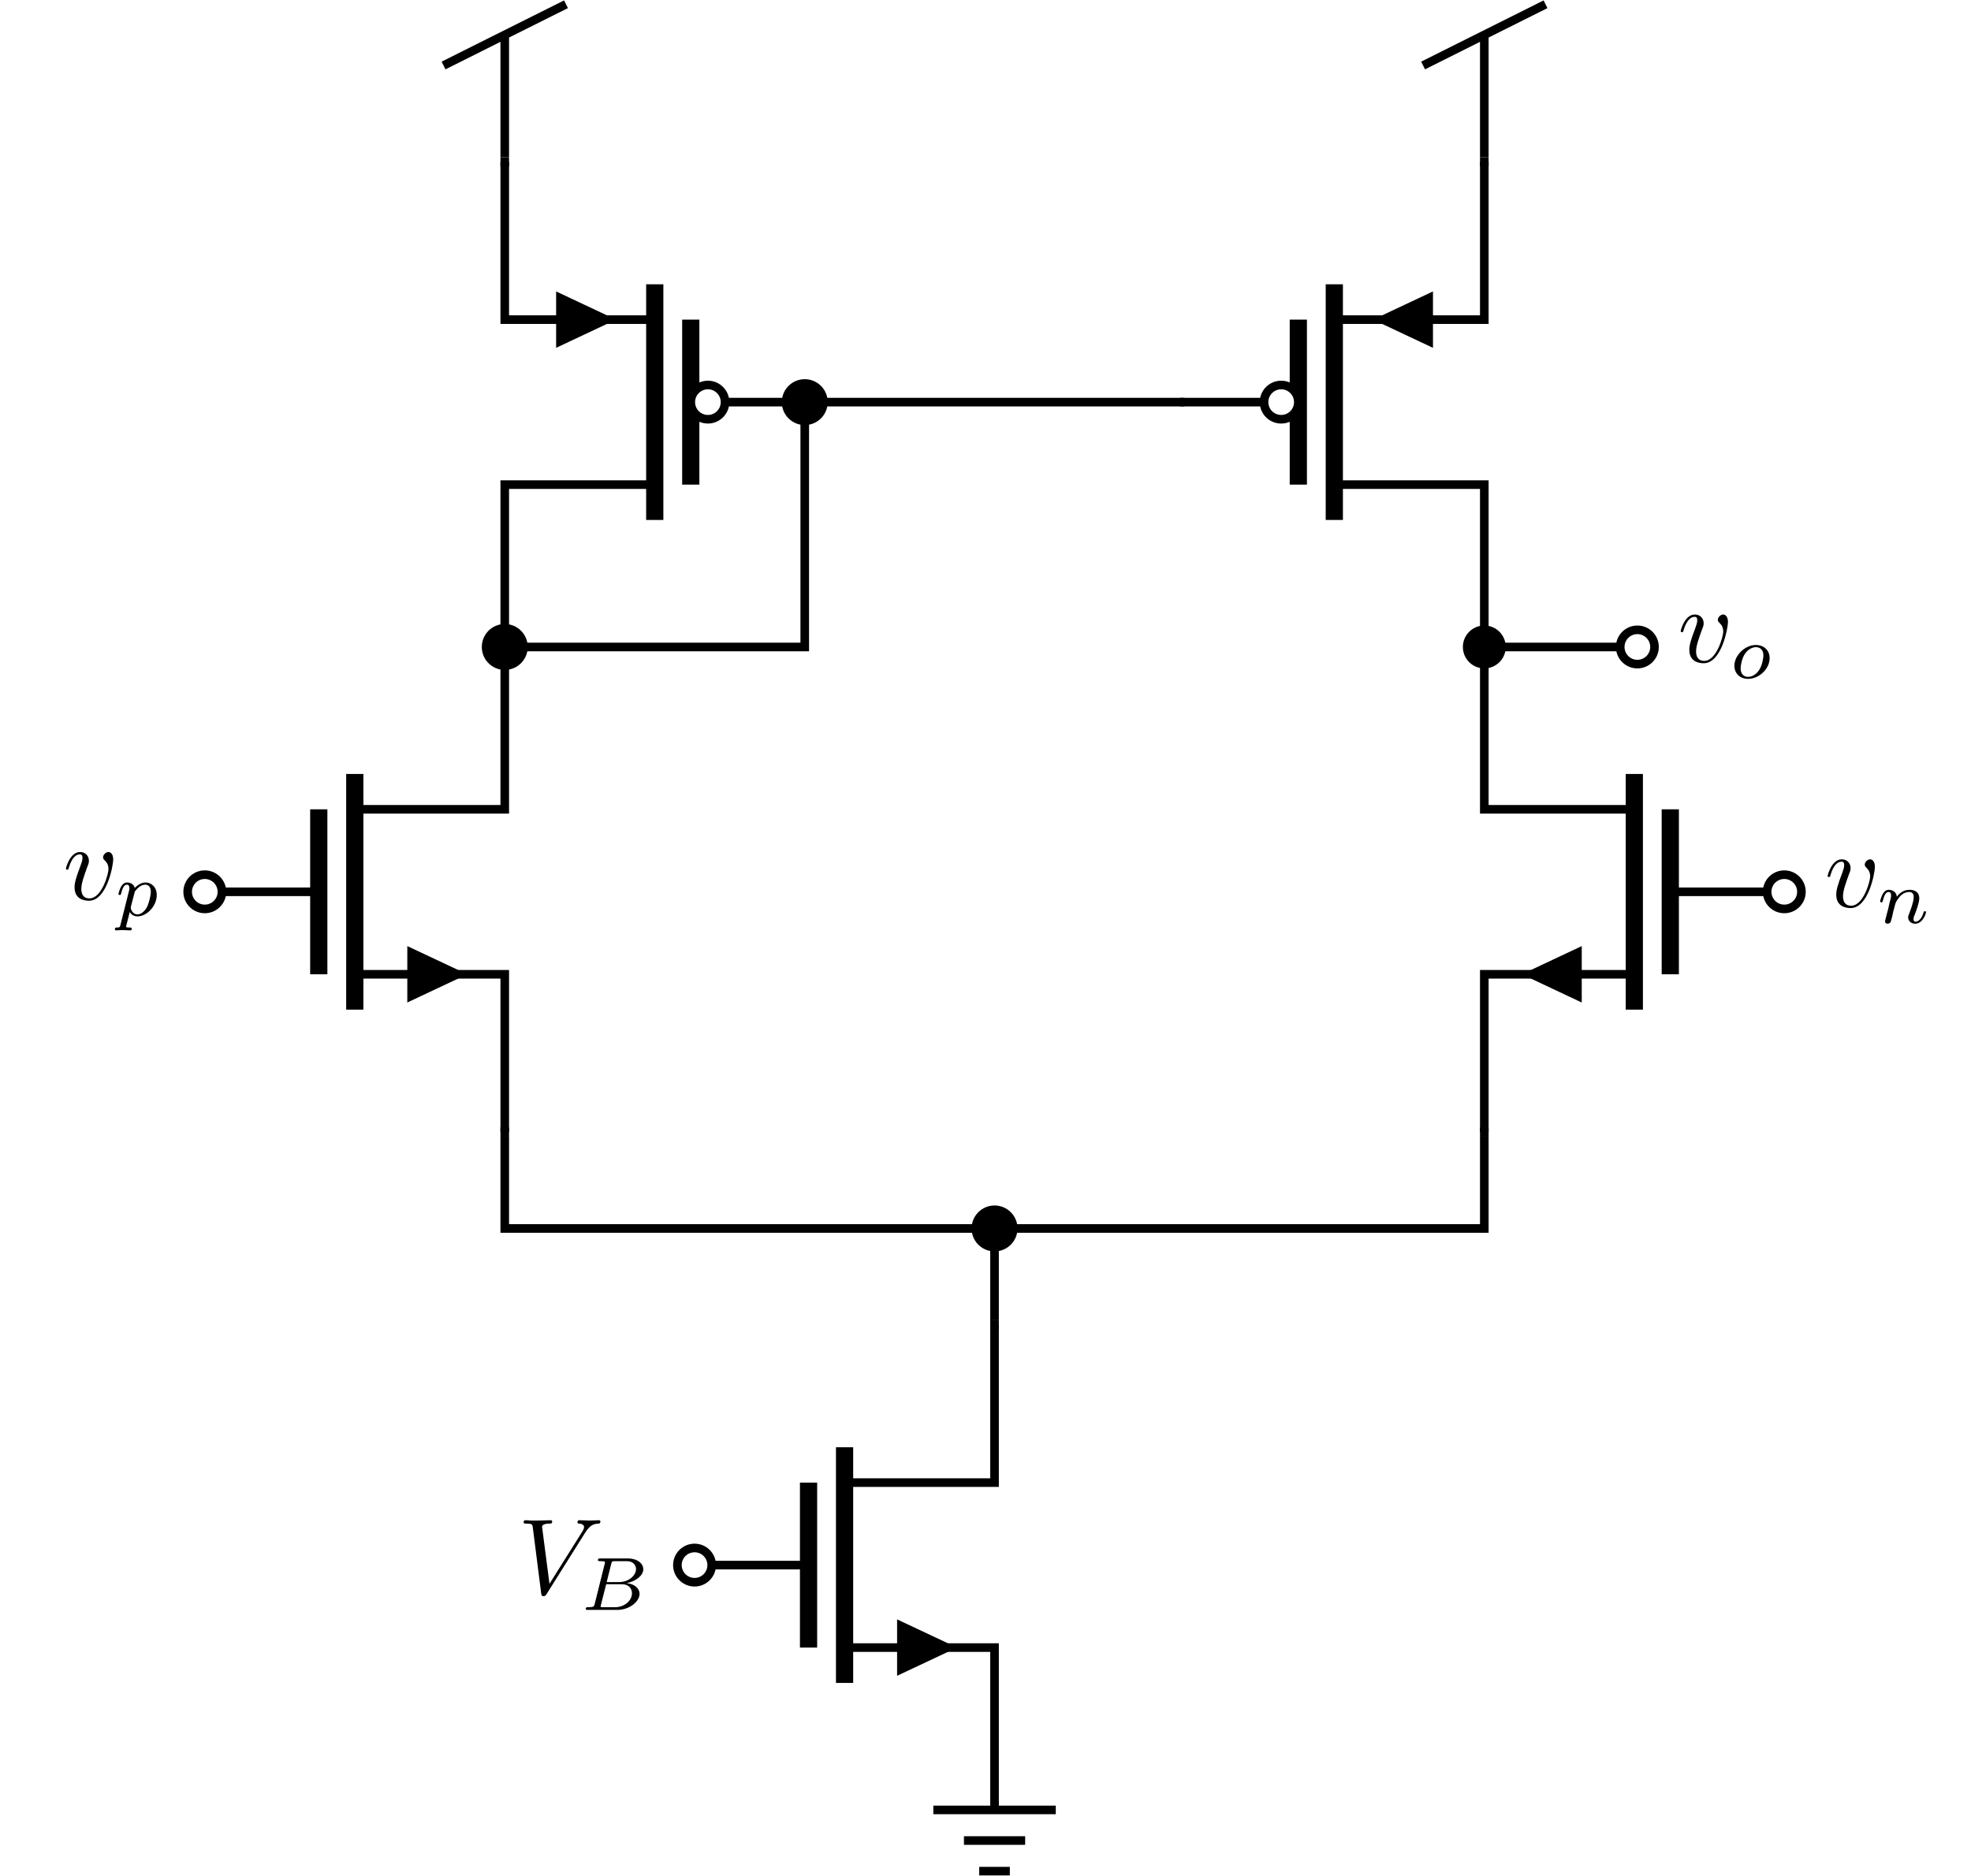
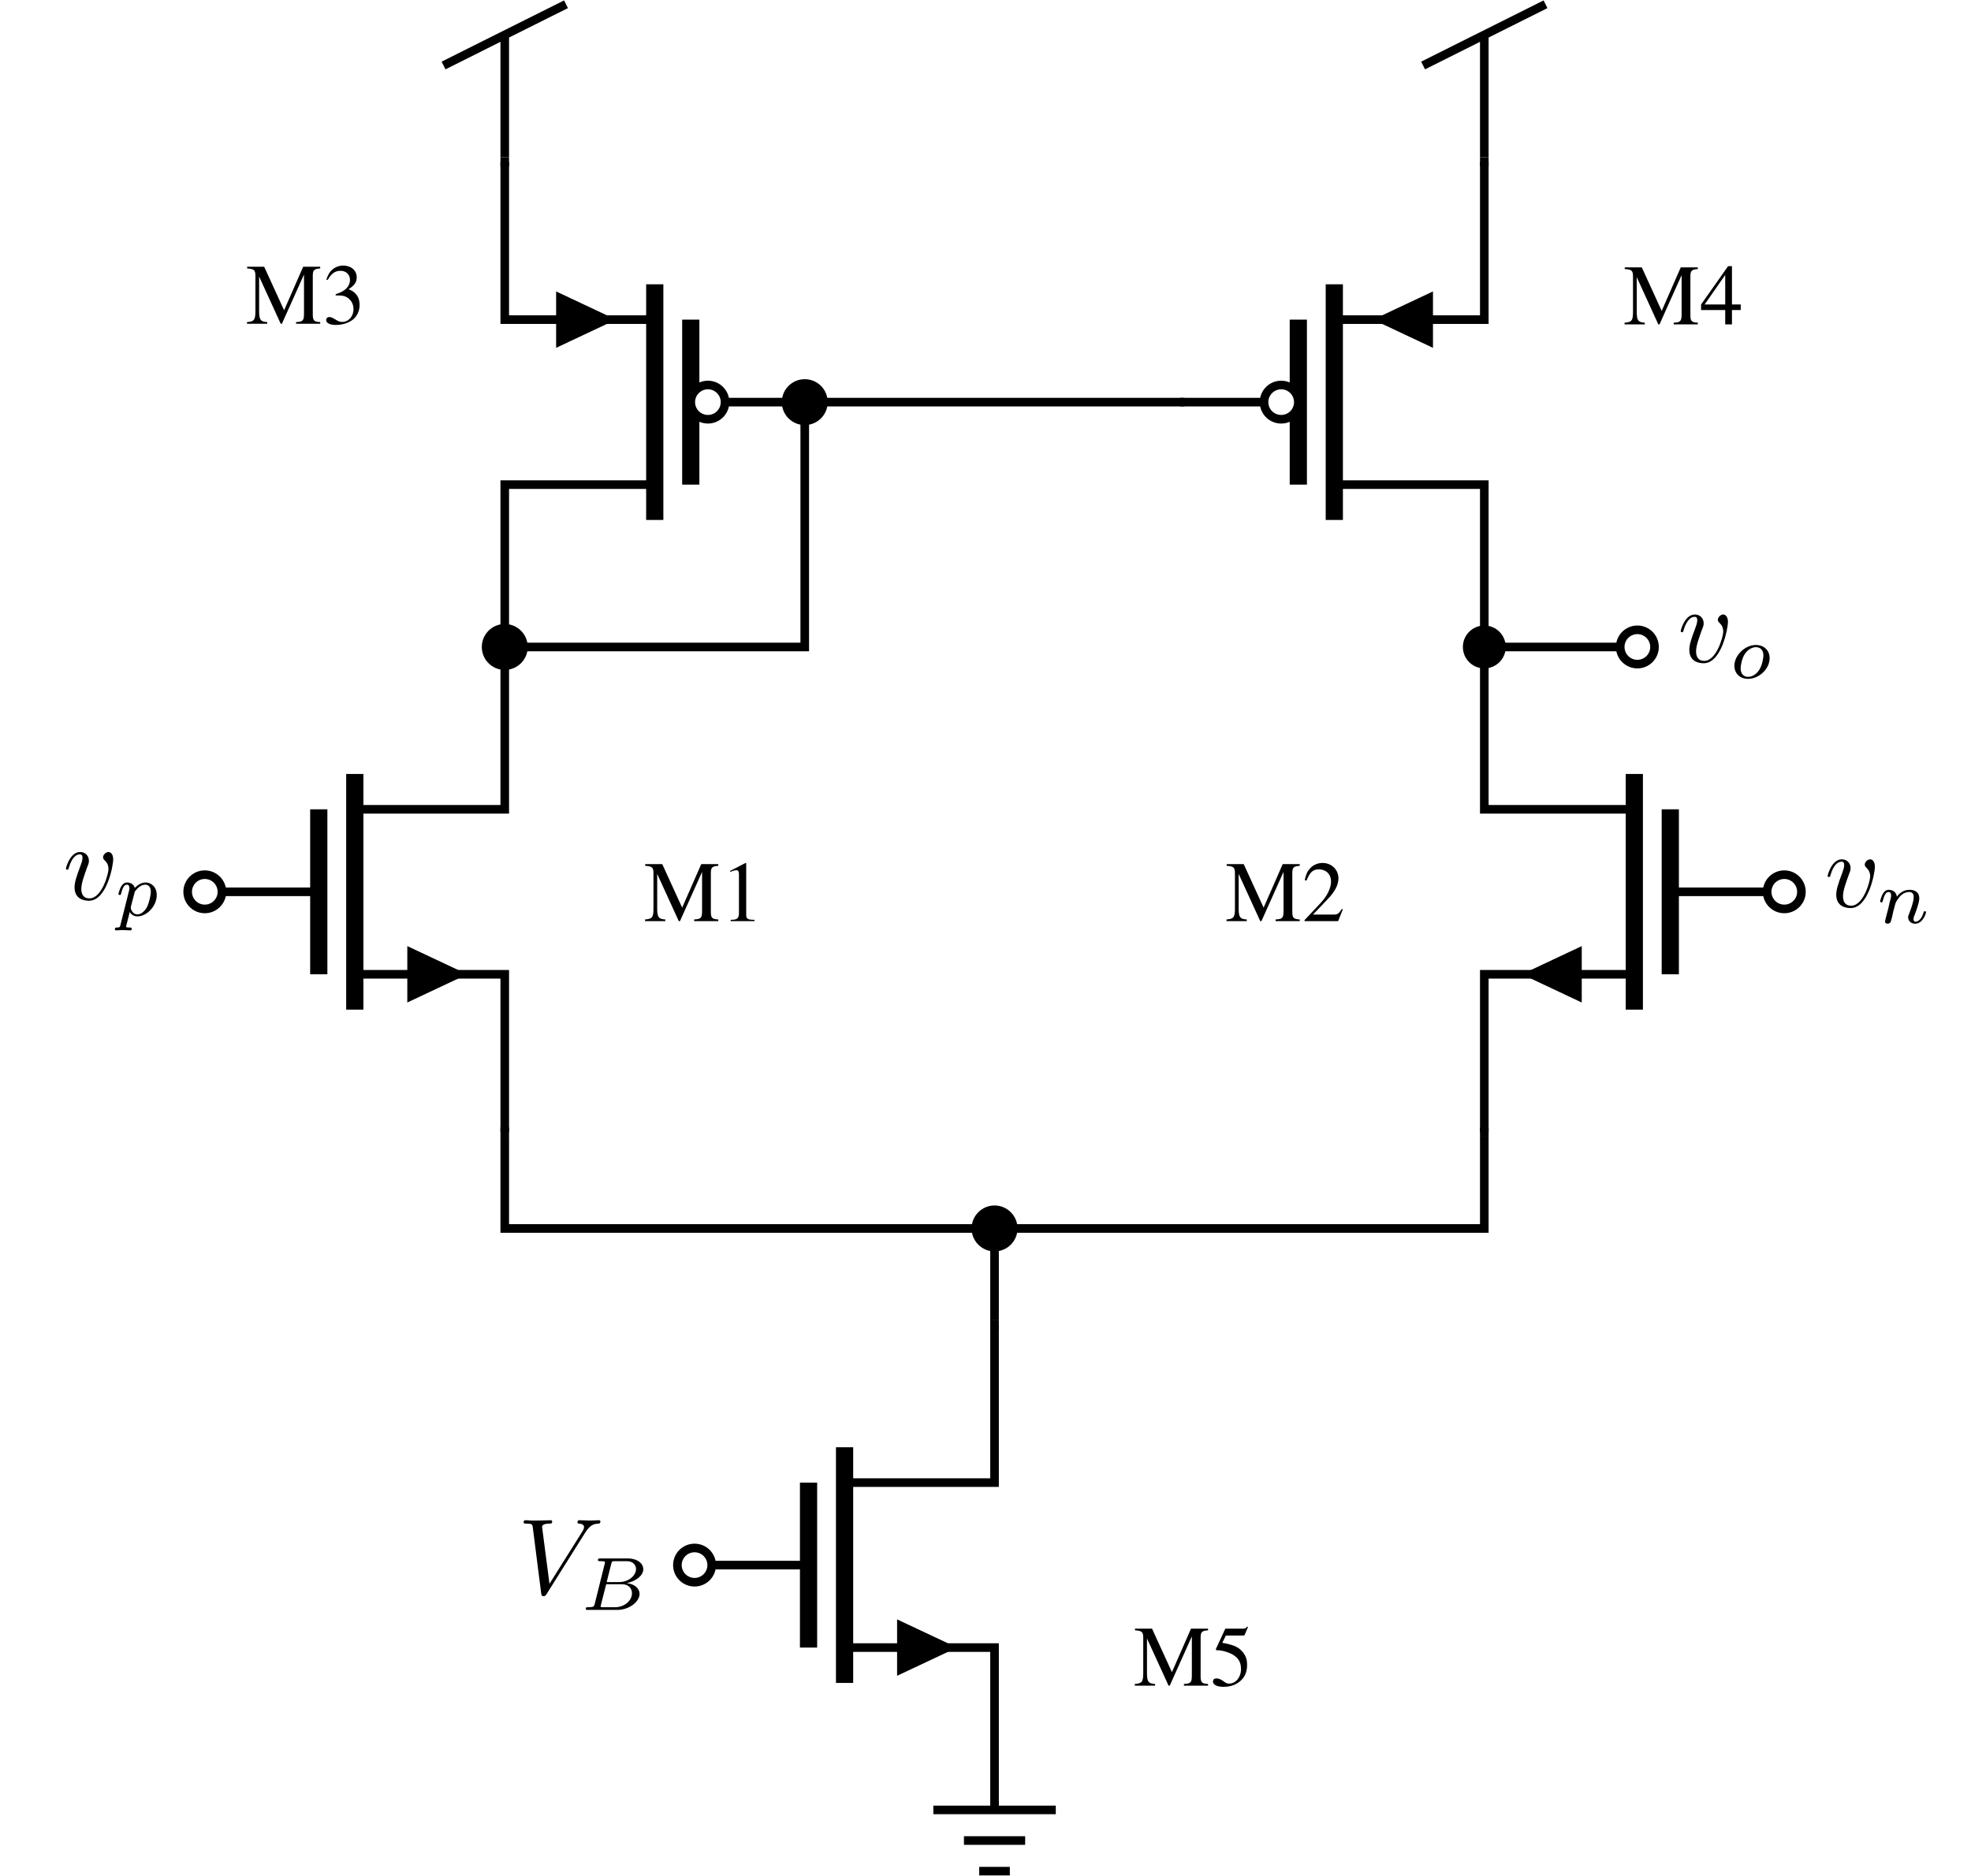
<svg xmlns="http://www.w3.org/2000/svg" xmlns:xlink="http://www.w3.org/1999/xlink" width="182.523pt" height="173.71pt" viewBox="0 0 182.523 173.71">
  <defs>
    <g>
      <g id="glyph-0-0">
        <path d="M 6.266 -5.672 C 6.75 -6.453 7.172 -6.484 7.531 -6.5 C 7.656 -6.516 7.672 -6.672 7.672 -6.688 C 7.672 -6.766 7.609 -6.812 7.531 -6.812 C 7.281 -6.812 6.984 -6.781 6.719 -6.781 C 6.391 -6.781 6.047 -6.812 5.734 -6.812 C 5.672 -6.812 5.547 -6.812 5.547 -6.625 C 5.547 -6.516 5.625 -6.5 5.703 -6.5 C 5.969 -6.484 6.156 -6.375 6.156 -6.172 C 6.156 -6.016 6.016 -5.797 6.016 -5.797 L 2.953 -0.922 L 2.266 -6.203 C 2.266 -6.375 2.5 -6.5 2.953 -6.5 C 3.094 -6.5 3.203 -6.5 3.203 -6.703 C 3.203 -6.781 3.125 -6.812 3.078 -6.812 C 2.672 -6.812 2.25 -6.781 1.828 -6.781 C 1.656 -6.781 1.469 -6.781 1.281 -6.781 C 1.109 -6.781 0.922 -6.812 0.75 -6.812 C 0.672 -6.812 0.562 -6.812 0.562 -6.625 C 0.562 -6.5 0.641 -6.5 0.812 -6.5 C 1.359 -6.5 1.375 -6.406 1.406 -6.156 L 2.188 -0.016 C 2.219 0.188 2.266 0.219 2.391 0.219 C 2.547 0.219 2.594 0.172 2.672 0.047 Z M 6.266 -5.672 " />
      </g>
      <g id="glyph-0-1">
        <path d="M 4.672 -3.703 C 4.672 -4.25 4.406 -4.406 4.234 -4.406 C 3.984 -4.406 3.734 -4.141 3.734 -3.922 C 3.734 -3.797 3.781 -3.734 3.891 -3.625 C 4.109 -3.422 4.234 -3.172 4.234 -2.812 C 4.234 -2.391 3.625 -0.109 2.469 -0.109 C 1.953 -0.109 1.719 -0.453 1.719 -0.984 C 1.719 -1.531 2 -2.266 2.297 -3.094 C 2.375 -3.266 2.422 -3.406 2.422 -3.594 C 2.422 -4.031 2.109 -4.406 1.609 -4.406 C 0.672 -4.406 0.297 -2.953 0.297 -2.875 C 0.297 -2.766 0.391 -2.766 0.406 -2.766 C 0.516 -2.766 0.516 -2.797 0.562 -2.953 C 0.859 -3.953 1.281 -4.188 1.578 -4.188 C 1.656 -4.188 1.828 -4.188 1.828 -3.875 C 1.828 -3.625 1.719 -3.344 1.656 -3.172 C 1.219 -2.016 1.094 -1.562 1.094 -1.125 C 1.094 -0.047 1.969 0.109 2.422 0.109 C 4.094 0.109 4.672 -3.188 4.672 -3.703 Z M 4.672 -3.703 " />
      </g>
      <g id="glyph-1-0">
        <path d="M 1.328 -0.547 C 1.266 -0.312 1.25 -0.25 0.703 -0.25 C 0.594 -0.25 0.5 -0.25 0.5 -0.109 C 0.5 0 0.578 0 0.703 0 L 3.406 0 C 4.578 0 5.484 -0.797 5.484 -1.484 C 5.484 -1.984 5.031 -2.406 4.281 -2.484 C 5.125 -2.641 5.828 -3.172 5.828 -3.766 C 5.828 -4.297 5.297 -4.766 4.391 -4.766 L 1.859 -4.766 C 1.719 -4.766 1.625 -4.766 1.625 -4.609 C 1.625 -4.516 1.719 -4.516 1.859 -4.516 C 1.859 -4.516 2 -4.516 2.125 -4.5 C 2.266 -4.484 2.281 -4.469 2.281 -4.391 C 2.281 -4.391 2.281 -4.344 2.25 -4.25 Z M 2.438 -2.578 L 2.859 -4.266 C 2.922 -4.484 2.922 -4.516 3.219 -4.516 L 4.281 -4.516 C 4.984 -4.516 5.156 -4.047 5.156 -3.781 C 5.156 -3.219 4.516 -2.578 3.578 -2.578 Z M 2.109 -0.25 C 1.891 -0.25 1.875 -0.266 1.875 -0.328 C 1.875 -0.328 1.875 -0.359 1.906 -0.469 L 2.391 -2.375 L 3.875 -2.375 C 4.516 -2.375 4.781 -1.938 4.781 -1.547 C 4.781 -0.844 4.062 -0.25 3.219 -0.25 Z M 2.109 -0.25 " />
      </g>
      <g id="glyph-1-1">
        <path d="M 0.516 0.844 C 0.469 1.047 0.453 1.094 0.188 1.094 C 0.094 1.094 0 1.094 0 1.25 C 0 1.328 0.062 1.359 0.094 1.359 C 0.266 1.359 0.5 1.328 0.688 1.328 C 0.922 1.328 1.188 1.359 1.422 1.359 C 1.484 1.359 1.562 1.328 1.562 1.203 C 1.562 1.094 1.469 1.094 1.375 1.094 C 1.219 1.094 1.031 1.094 1.031 1.016 C 1.031 0.984 1.094 0.797 1.109 0.703 C 1.203 0.328 1.297 -0.047 1.375 -0.344 C 1.453 -0.203 1.672 0.062 2.094 0.062 C 2.938 0.062 3.875 -0.875 3.875 -1.906 C 3.875 -2.719 3.312 -3.078 2.844 -3.078 C 2.406 -3.078 2.031 -2.781 1.844 -2.578 C 1.734 -2.984 1.344 -3.078 1.125 -3.078 C 0.859 -3.078 0.688 -2.891 0.578 -2.703 C 0.438 -2.469 0.328 -2.047 0.328 -2 C 0.328 -1.922 0.422 -1.922 0.453 -1.922 C 0.547 -1.922 0.547 -1.938 0.594 -2.125 C 0.703 -2.531 0.844 -2.875 1.109 -2.875 C 1.297 -2.875 1.344 -2.719 1.344 -2.531 C 1.344 -2.453 1.328 -2.375 1.312 -2.328 Z M 1.844 -2.234 C 2.25 -2.781 2.594 -2.875 2.812 -2.875 C 3.094 -2.875 3.328 -2.672 3.328 -2.203 C 3.328 -1.922 3.172 -1.203 2.969 -0.797 C 2.781 -0.453 2.453 -0.125 2.094 -0.125 C 1.594 -0.125 1.469 -0.656 1.469 -0.734 C 1.469 -0.766 1.484 -0.812 1.484 -0.844 Z M 1.844 -2.234 " />
      </g>
      <g id="glyph-1-2">
        <path d="M 0.844 -0.438 C 0.828 -0.344 0.781 -0.172 0.781 -0.156 C 0.781 0 0.906 0.062 1.016 0.062 C 1.141 0.062 1.25 -0.016 1.297 -0.078 C 1.328 -0.141 1.375 -0.375 1.422 -0.516 C 1.453 -0.641 1.531 -0.969 1.562 -1.141 C 1.609 -1.297 1.656 -1.453 1.688 -1.609 C 1.766 -1.891 1.781 -1.953 1.984 -2.234 C 2.172 -2.516 2.5 -2.875 3.031 -2.875 C 3.422 -2.875 3.438 -2.516 3.438 -2.391 C 3.438 -1.969 3.141 -1.203 3.031 -0.906 C 2.953 -0.703 2.922 -0.641 2.922 -0.531 C 2.922 -0.156 3.219 0.062 3.578 0.062 C 4.281 0.062 4.578 -0.891 4.578 -1 C 4.578 -1.094 4.5 -1.094 4.469 -1.094 C 4.375 -1.094 4.375 -1.047 4.344 -0.969 C 4.188 -0.406 3.875 -0.125 3.609 -0.125 C 3.453 -0.125 3.422 -0.219 3.422 -0.375 C 3.422 -0.531 3.469 -0.625 3.594 -0.938 C 3.672 -1.156 3.953 -1.891 3.953 -2.281 C 3.953 -2.953 3.422 -3.078 3.047 -3.078 C 2.469 -3.078 2.078 -2.719 1.875 -2.438 C 1.828 -2.922 1.422 -3.078 1.125 -3.078 C 0.828 -3.078 0.672 -2.859 0.578 -2.703 C 0.422 -2.438 0.328 -2.047 0.328 -2 C 0.328 -1.922 0.422 -1.922 0.453 -1.922 C 0.547 -1.922 0.547 -1.938 0.594 -2.125 C 0.703 -2.531 0.844 -2.875 1.109 -2.875 C 1.297 -2.875 1.344 -2.719 1.344 -2.531 C 1.344 -2.406 1.281 -2.141 1.219 -1.953 C 1.172 -1.766 1.109 -1.484 1.078 -1.328 Z M 0.844 -0.438 " />
      </g>
      <g id="glyph-1-3">
        <path d="M 3.703 -1.859 C 3.703 -2.625 3.125 -3.078 2.438 -3.078 C 1.406 -3.078 0.438 -2.109 0.438 -1.156 C 0.438 -0.453 0.938 0.062 1.703 0.062 C 2.703 0.062 3.703 -0.844 3.703 -1.859 Z M 1.703 -0.125 C 1.359 -0.125 1.016 -0.344 1.016 -0.906 C 1.016 -1.188 1.141 -1.875 1.422 -2.266 C 1.719 -2.703 2.125 -2.875 2.438 -2.875 C 2.812 -2.875 3.125 -2.625 3.125 -2.109 C 3.125 -1.938 3.047 -1.25 2.734 -0.766 C 2.469 -0.344 2.062 -0.125 1.703 -0.125 Z M 1.703 -0.125 " />
+       </g>
+       <g id="glyph-2-0">
+         <path d="M 5.375 -4.562 L 5.375 -0.953 C 5.375 -0.297 5.281 -0.188 4.641 -0.156 L 4.641 0 L 6.875 0 L 6.875 -0.156 C 6.297 -0.188 6.188 -0.297 6.188 -0.875 L 6.188 -4.406 C 6.188 -4.969 6.281 -5.078 6.875 -5.125 L 6.875 -5.281 L 5.297 -5.281 L 3.531 -1.25 L 1.688 -5.281 L 0.109 -5.281 L 0.109 -5.125 C 0.766 -5.078 0.875 -4.984 0.875 -4.406 L 0.875 -1.172 C 0.875 -0.344 0.75 -0.203 0.094 -0.156 L 0.094 0 L 1.969 0 L 1.969 -0.156 C 1.359 -0.188 1.219 -0.359 1.219 -1.172 L 1.219 -4.375 L 3.219 0 L 3.328 0 Z M 5.375 -4.562 " />
+       </g>
+       <g id="glyph-2-1">
+         <path d="M 2.312 -5.391 L 0.891 -4.656 L 0.891 -4.547 C 0.984 -4.594 1.062 -4.625 1.094 -4.641 C 1.25 -4.688 1.375 -4.719 1.453 -4.719 C 1.625 -4.719 1.703 -4.609 1.703 -4.344 L 1.703 -0.734 C 1.703 -0.484 1.641 -0.297 1.5 -0.219 C 1.391 -0.156 1.281 -0.125 0.938 -0.125 L 0.938 0 L 3.141 0 L 3.141 -0.125 C 2.516 -0.125 2.375 -0.203 2.375 -0.594 L 2.375 -5.375 Z M 2.312 -5.391 " />
+       </g>
+       <g id="glyph-2-2">
+         <path d="M 3.781 -1.094 L 3.688 -1.125 C 3.391 -0.672 3.281 -0.609 2.922 -0.609 L 1.016 -0.609 L 2.359 -2.016 C 3.062 -2.75 3.375 -3.359 3.375 -3.969 C 3.375 -4.766 2.734 -5.391 1.906 -5.391 C 1.469 -5.391 1.047 -5.219 0.75 -4.891 C 0.5 -4.625 0.375 -4.359 0.25 -3.797 L 0.422 -3.766 C 0.734 -4.547 1.016 -4.797 1.562 -4.797 C 2.234 -4.797 2.688 -4.344 2.688 -3.672 C 2.688 -3.047 2.328 -2.312 1.656 -1.609 L 0.234 -0.094 L 0.234 0 L 3.344 0 Z M 3.781 -1.094 " />
+       </g>
+       <g id="glyph-2-3">
+         <path d="M 1.219 -2.625 C 1.688 -2.625 1.875 -2.609 2.062 -2.547 C 2.562 -2.359 2.875 -1.906 2.875 -1.359 C 2.875 -0.688 2.422 -0.172 1.828 -0.172 C 1.609 -0.172 1.453 -0.234 1.156 -0.422 C 0.922 -0.562 0.781 -0.625 0.641 -0.625 C 0.469 -0.625 0.344 -0.516 0.344 -0.344 C 0.344 -0.062 0.688 0.109 1.25 0.109 C 1.859 0.109 2.484 -0.094 2.859 -0.422 C 3.234 -0.75 3.438 -1.219 3.438 -1.75 C 3.438 -2.156 3.312 -2.531 3.078 -2.766 C 2.922 -2.953 2.766 -3.047 2.422 -3.203 C 2.969 -3.562 3.172 -3.859 3.172 -4.297 C 3.172 -4.938 2.656 -5.391 1.922 -5.391 C 1.531 -5.391 1.172 -5.25 0.891 -5 C 0.656 -4.781 0.531 -4.578 0.359 -4.094 L 0.484 -4.062 C 0.812 -4.641 1.156 -4.906 1.672 -4.906 C 2.188 -4.906 2.547 -4.562 2.547 -4.062 C 2.547 -3.766 2.422 -3.484 2.219 -3.281 C 1.984 -3.047 1.766 -2.922 1.219 -2.734 Z M 1.219 -2.625 " />
+       </g>
+       <g id="glyph-2-4">
+         <path d="M 3.766 -1.844 L 2.953 -1.844 L 2.953 -5.391 L 2.594 -5.391 L 0.094 -1.844 L 0.094 -1.328 L 2.328 -1.328 L 2.328 0 L 2.953 0 L 2.953 -1.328 L 3.766 -1.328 Z M 2.328 -1.844 L 0.422 -1.844 L 2.328 -4.578 Z M 2.328 -1.844 " />
+       </g>
+       <g id="glyph-2-5">
+         <path d="M 1.438 -4.641 L 3 -4.641 C 3.125 -4.641 3.156 -4.656 3.188 -4.719 L 3.484 -5.422 L 3.422 -5.484 C 3.297 -5.312 3.219 -5.281 3.047 -5.281 L 1.391 -5.281 L 0.516 -3.391 C 0.516 -3.375 0.516 -3.359 0.516 -3.344 C 0.516 -3.312 0.547 -3.281 0.609 -3.281 C 0.859 -3.281 1.172 -3.234 1.5 -3.125 C 2.422 -2.828 2.844 -2.328 2.844 -1.547 C 2.844 -0.781 2.359 -0.188 1.734 -0.188 C 1.578 -0.188 1.438 -0.234 1.203 -0.422 C 0.953 -0.594 0.766 -0.672 0.594 -0.672 C 0.359 -0.672 0.25 -0.578 0.25 -0.375 C 0.25 -0.078 0.625 0.109 1.234 0.109 C 1.891 0.109 2.469 -0.109 2.875 -0.516 C 3.234 -0.875 3.406 -1.328 3.406 -1.922 C 3.406 -2.5 3.25 -2.875 2.859 -3.266 C 2.5 -3.625 2.047 -3.797 1.109 -3.969 Z M 1.438 -4.641 " />
      </g>
    </g>
    <clipPath id="clip-0">
      <path clip-rule="nonzero" d="M 86 167 L 99 167 L 99 173.711 L 86 173.711 Z M 86 167 " />
    </clipPath>
  </defs>
  <g clip-path="url(#clip-0)">
    <path fill="none" stroke-width="0.797" stroke-linecap="butt" stroke-linejoin="miter" stroke="rgb(0%, 0%, 0%)" stroke-opacity="1" stroke-miterlimit="10" d="M 39.686 0.001 L 45.354 0.001 M 45.354 0.001 L 51.026 0.001 M 42.522 -2.835 L 45.354 -2.835 M 45.354 -2.835 L 48.19 -2.835 M 43.936 -5.67 L 45.354 -5.67 M 45.354 -5.67 L 46.772 -5.67 " transform="matrix(1, 0, 0, -1, 46.744, 167.642)" />
  </g>
  <path fill="none" stroke-width="0.797" stroke-linecap="butt" stroke-linejoin="miter" stroke="rgb(0%, 0%, 0%)" stroke-opacity="1" stroke-miterlimit="10" d="M 45.354 0.001 L 45.354 0.849 M 45.354 44.505 L 45.354 45.357 M 17.576 22.677 L 17.576 22.677 M 17.576 22.677 L 17.576 22.677 " transform="matrix(1, 0, 0, -1, 46.744, 167.642)" />
  <path fill="none" stroke-width="0.797" stroke-linecap="butt" stroke-linejoin="miter" stroke="rgb(0%, 0%, 0%)" stroke-opacity="1" stroke-miterlimit="10" d="M 45.354 44.904 L 45.354 30.318 L 31.467 30.318 M 31.467 15.037 L 45.354 15.037 L 45.354 0.451 " transform="matrix(1, 0, 0, -1, 46.744, 167.642)" />
  <path fill="none" stroke-width="1.594" stroke-linecap="butt" stroke-linejoin="miter" stroke="rgb(0%, 0%, 0%)" stroke-opacity="1" stroke-miterlimit="10" d="M 31.467 33.591 L 31.467 11.763 M 28.131 30.318 L 28.131 15.037 " transform="matrix(1, 0, 0, -1, 46.744, 167.642)" />
  <path fill-rule="nonzero" fill="rgb(0%, 0%, 0%)" fill-opacity="1" stroke-width="0.797" stroke-linecap="butt" stroke-linejoin="miter" stroke="rgb(0%, 0%, 0%)" stroke-opacity="1" stroke-miterlimit="10" d="M 36.729 15.037 L 36.729 13.052 L 40.947 15.037 L 36.729 17.021 Z M 36.729 15.037 " transform="matrix(1, 0, 0, -1, 46.744, 167.642)" />
  <path fill="none" stroke-width="0.797" stroke-linecap="butt" stroke-linejoin="miter" stroke="rgb(0%, 0%, 0%)" stroke-opacity="1" stroke-miterlimit="10" d="M 28.131 22.677 L 17.178 22.677 " transform="matrix(1, 0, 0, -1, 46.744, 167.642)" />
  <g fill="rgb(0%, 0%, 0%)" fill-opacity="1">
    <use xlink:href="#glyph-0-0" x="47.931" y="147.621" />
  </g>
  <g fill="rgb(0%, 0%, 0%)" fill-opacity="1">
    <use xlink:href="#glyph-1-0" x="53.743" y="149.116" />
  </g>
  <path fill-rule="nonzero" fill="rgb(100%, 100%, 100%)" fill-opacity="1" stroke-width="0.797" stroke-linecap="butt" stroke-linejoin="miter" stroke="rgb(0%, 0%, 0%)" stroke-opacity="1" stroke-miterlimit="10" d="M 19.162 22.677 C 19.162 23.552 18.451 24.263 17.576 24.263 C 16.697 24.263 15.986 23.552 15.986 22.677 C 15.986 21.802 16.697 21.091 17.576 21.091 C 18.451 21.091 19.162 21.802 19.162 22.677 Z M 19.162 22.677 " transform="matrix(1, 0, 0, -1, 46.744, 167.642)" />
  <path fill="none" stroke-width="0.797" stroke-linecap="butt" stroke-linejoin="miter" stroke="rgb(0%, 0%, 0%)" stroke-opacity="1" stroke-miterlimit="10" d="M -0.002 62.365 L -0.002 53.857 L 90.709 53.857 L 90.709 62.365 " transform="matrix(1, 0, 0, -1, 46.744, 167.642)" />
  <path fill="none" stroke-width="0.797" stroke-linecap="butt" stroke-linejoin="miter" stroke="rgb(0%, 0%, 0%)" stroke-opacity="1" stroke-miterlimit="10" d="M 45.354 45.357 L 45.354 53.857 " transform="matrix(1, 0, 0, -1, 46.744, 167.642)" />
  <path fill-rule="nonzero" fill="rgb(0%, 0%, 0%)" fill-opacity="1" d="M 94.227 113.785 C 94.227 112.609 93.273 111.656 92.098 111.656 C 90.926 111.656 89.973 112.609 89.973 113.785 C 89.973 114.957 90.926 115.91 92.098 115.91 C 93.273 115.91 94.227 114.957 94.227 113.785 Z M 94.227 113.785 " />
  <path fill="none" stroke-width="0.797" stroke-linecap="butt" stroke-linejoin="miter" stroke="rgb(0%, 0%, 0%)" stroke-opacity="1" stroke-miterlimit="10" d="M -0.002 62.365 L -0.002 63.212 M -0.002 106.869 L -0.002 107.716 M -27.779 85.04 L -27.779 85.04 M -27.779 85.04 L -27.779 85.04 " transform="matrix(1, 0, 0, -1, 46.744, 167.642)" />
  <path fill="none" stroke-width="0.797" stroke-linecap="butt" stroke-linejoin="miter" stroke="rgb(0%, 0%, 0%)" stroke-opacity="1" stroke-miterlimit="10" d="M -0.002 107.267 L -0.002 92.681 L -13.889 92.681 M -13.889 77.4 L -0.002 77.4 L -0.002 62.814 " transform="matrix(1, 0, 0, -1, 46.744, 167.642)" />
  <path fill="none" stroke-width="1.594" stroke-linecap="butt" stroke-linejoin="miter" stroke="rgb(0%, 0%, 0%)" stroke-opacity="1" stroke-miterlimit="10" d="M -13.889 95.954 L -13.889 74.126 M -17.224 92.681 L -17.224 77.4 " transform="matrix(1, 0, 0, -1, 46.744, 167.642)" />
  <path fill-rule="nonzero" fill="rgb(0%, 0%, 0%)" fill-opacity="1" stroke-width="0.797" stroke-linecap="butt" stroke-linejoin="miter" stroke="rgb(0%, 0%, 0%)" stroke-opacity="1" stroke-miterlimit="10" d="M -8.627 77.4 L -8.627 75.415 L -4.408 77.4 L -8.627 79.384 Z M -8.627 77.4 " transform="matrix(1, 0, 0, -1, 46.744, 167.642)" />
  <path fill="none" stroke-width="0.797" stroke-linecap="butt" stroke-linejoin="miter" stroke="rgb(0%, 0%, 0%)" stroke-opacity="1" stroke-miterlimit="10" d="M -17.224 85.04 L -28.178 85.04 " transform="matrix(1, 0, 0, -1, 46.744, 167.642)" />
  <g fill="rgb(0%, 0%, 0%)" fill-opacity="1">
    <use xlink:href="#glyph-0-1" x="5.811" y="83.322" />
  </g>
  <g fill="rgb(0%, 0%, 0%)" fill-opacity="1">
    <use xlink:href="#glyph-1-1" x="10.64" y="84.817" />
  </g>
  <path fill-rule="nonzero" fill="rgb(100%, 100%, 100%)" fill-opacity="1" stroke-width="0.797" stroke-linecap="butt" stroke-linejoin="miter" stroke="rgb(0%, 0%, 0%)" stroke-opacity="1" stroke-miterlimit="10" d="M -26.193 85.04 C -26.193 85.915 -26.904 86.626 -27.779 86.626 C -28.658 86.626 -29.365 85.915 -29.365 85.04 C -29.365 84.165 -28.658 83.454 -27.779 83.454 C -26.904 83.454 -26.193 84.165 -26.193 85.04 Z M -26.193 85.04 " transform="matrix(1, 0, 0, -1, 46.744, 167.642)" />
  <path fill="none" stroke-width="0.797" stroke-linecap="butt" stroke-linejoin="miter" stroke="rgb(0%, 0%, 0%)" stroke-opacity="1" stroke-miterlimit="10" d="M 90.709 62.365 L 90.709 63.212 M 90.709 106.869 L 90.709 107.716 M 118.49 85.04 L 118.49 85.04 M 118.49 85.04 L 118.49 85.04 " transform="matrix(1, 0, 0, -1, 46.744, 167.642)" />
  <path fill="none" stroke-width="0.797" stroke-linecap="butt" stroke-linejoin="miter" stroke="rgb(0%, 0%, 0%)" stroke-opacity="1" stroke-miterlimit="10" d="M 90.709 107.267 L 90.709 92.681 L 104.6 92.681 M 104.6 77.4 L 90.709 77.4 L 90.709 62.814 " transform="matrix(1, 0, 0, -1, 46.744, 167.642)" />
  <path fill="none" stroke-width="1.594" stroke-linecap="butt" stroke-linejoin="miter" stroke="rgb(0%, 0%, 0%)" stroke-opacity="1" stroke-miterlimit="10" d="M 104.6 95.954 L 104.6 74.126 M 107.932 92.681 L 107.932 77.4 " transform="matrix(1, 0, 0, -1, 46.744, 167.642)" />
  <path fill-rule="nonzero" fill="rgb(0%, 0%, 0%)" fill-opacity="1" stroke-width="0.797" stroke-linecap="butt" stroke-linejoin="miter" stroke="rgb(0%, 0%, 0%)" stroke-opacity="1" stroke-miterlimit="10" d="M 99.334 77.4 L 99.334 75.415 L 95.119 77.4 L 99.334 79.384 Z M 99.334 77.4 " transform="matrix(1, 0, 0, -1, 46.744, 167.642)" />
  <path fill="none" stroke-width="0.797" stroke-linecap="butt" stroke-linejoin="miter" stroke="rgb(0%, 0%, 0%)" stroke-opacity="1" stroke-miterlimit="10" d="M 107.932 85.04 L 118.889 85.04 " transform="matrix(1, 0, 0, -1, 46.744, 167.642)" />
  <g fill="rgb(0%, 0%, 0%)" fill-opacity="1">
    <use xlink:href="#glyph-0-1" x="168.951" y="84" />
  </g>
  <g fill="rgb(0%, 0%, 0%)" fill-opacity="1">
    <use xlink:href="#glyph-1-2" x="173.78" y="85.495" />
  </g>
  <path fill-rule="nonzero" fill="rgb(100%, 100%, 100%)" fill-opacity="1" stroke-width="0.797" stroke-linecap="butt" stroke-linejoin="miter" stroke="rgb(0%, 0%, 0%)" stroke-opacity="1" stroke-miterlimit="10" d="M 120.076 85.04 C 120.076 85.915 119.365 86.626 118.49 86.626 C 117.611 86.626 116.901 85.915 116.901 85.04 C 116.901 84.165 117.611 83.454 118.49 83.454 C 119.365 83.454 120.076 84.165 120.076 85.04 Z M 120.076 85.04 " transform="matrix(1, 0, 0, -1, 46.744, 167.642)" />
  <path fill="none" stroke-width="0.797" stroke-linecap="butt" stroke-linejoin="miter" stroke="rgb(0%, 0%, 0%)" stroke-opacity="1" stroke-miterlimit="10" d="M -0.002 107.716 L -0.002 108.568 M -0.002 152.224 L -0.002 153.072 " transform="matrix(1, 0, 0, -1, 46.744, 167.642)" />
  <path fill="none" stroke-width="0.797" stroke-linecap="butt" stroke-linejoin="miter" stroke="rgb(0%, 0%, 0%)" stroke-opacity="1" stroke-miterlimit="10" d="M -0.002 152.622 L -0.002 138.037 L 13.889 138.037 " transform="matrix(1, 0, 0, -1, 46.744, 167.642)" />
  <path fill-rule="nonzero" fill="rgb(0%, 0%, 0%)" fill-opacity="1" stroke-width="0.797" stroke-linecap="butt" stroke-linejoin="miter" stroke="rgb(0%, 0%, 0%)" stroke-opacity="1" stroke-miterlimit="10" d="M 5.154 138.037 L 5.154 140.021 L 9.369 138.037 L 5.154 136.052 Z M 5.154 138.037 " transform="matrix(1, 0, 0, -1, 46.744, 167.642)" />
  <path fill="none" stroke-width="1.594" stroke-linecap="butt" stroke-linejoin="miter" stroke="rgb(0%, 0%, 0%)" stroke-opacity="1" stroke-miterlimit="10" d="M 13.889 141.31 L 13.889 119.482 M 17.225 138.037 L 17.225 122.755 " transform="matrix(1, 0, 0, -1, 46.744, 167.642)" />
  <path fill="none" stroke-width="0.797" stroke-linecap="butt" stroke-linejoin="miter" stroke="rgb(0%, 0%, 0%)" stroke-opacity="1" stroke-miterlimit="10" d="M 13.889 122.755 L -0.002 122.755 L -0.002 108.169 " transform="matrix(1, 0, 0, -1, 46.744, 167.642)" />
  <path fill="none" stroke-width="0.797" stroke-linecap="butt" stroke-linejoin="miter" stroke="rgb(0%, 0%, 0%)" stroke-opacity="1" stroke-miterlimit="10" d="M 17.225 130.396 L 28.178 130.396 " transform="matrix(1, 0, 0, -1, 46.744, 167.642)" />
  <path fill-rule="nonzero" fill="rgb(100%, 100%, 100%)" fill-opacity="1" stroke-width="0.797" stroke-linecap="butt" stroke-linejoin="miter" stroke="rgb(0%, 0%, 0%)" stroke-opacity="1" stroke-miterlimit="10" d="M 17.225 130.396 C 17.225 131.271 17.936 131.982 18.811 131.982 C 19.686 131.982 20.397 131.271 20.397 130.396 C 20.397 129.517 19.686 128.81 18.811 128.81 C 17.936 128.81 17.225 129.517 17.225 130.396 Z M 17.225 130.396 " transform="matrix(1, 0, 0, -1, 46.744, 167.642)" />
  <path fill="none" stroke-width="0.797" stroke-linecap="butt" stroke-linejoin="miter" stroke="rgb(0%, 0%, 0%)" stroke-opacity="1" stroke-miterlimit="10" d="M 90.709 107.716 L 90.709 108.568 M 90.709 152.224 L 90.709 153.072 " transform="matrix(1, 0, 0, -1, 46.744, 167.642)" />
  <path fill="none" stroke-width="0.797" stroke-linecap="butt" stroke-linejoin="miter" stroke="rgb(0%, 0%, 0%)" stroke-opacity="1" stroke-miterlimit="10" d="M 90.709 152.622 L 90.709 138.037 L 76.819 138.037 " transform="matrix(1, 0, 0, -1, 46.744, 167.642)" />
  <path fill-rule="nonzero" fill="rgb(0%, 0%, 0%)" fill-opacity="1" stroke-width="0.797" stroke-linecap="butt" stroke-linejoin="miter" stroke="rgb(0%, 0%, 0%)" stroke-opacity="1" stroke-miterlimit="10" d="M 85.557 138.037 L 85.557 140.021 L 81.342 138.037 L 85.557 136.052 Z M 85.557 138.037 " transform="matrix(1, 0, 0, -1, 46.744, 167.642)" />
  <path fill="none" stroke-width="1.594" stroke-linecap="butt" stroke-linejoin="miter" stroke="rgb(0%, 0%, 0%)" stroke-opacity="1" stroke-miterlimit="10" d="M 76.819 141.31 L 76.819 119.482 M 73.486 138.037 L 73.486 122.755 " transform="matrix(1, 0, 0, -1, 46.744, 167.642)" />
  <path fill="none" stroke-width="0.797" stroke-linecap="butt" stroke-linejoin="miter" stroke="rgb(0%, 0%, 0%)" stroke-opacity="1" stroke-miterlimit="10" d="M 76.819 122.755 L 90.709 122.755 L 90.709 108.169 " transform="matrix(1, 0, 0, -1, 46.744, 167.642)" />
  <path fill="none" stroke-width="0.797" stroke-linecap="butt" stroke-linejoin="miter" stroke="rgb(0%, 0%, 0%)" stroke-opacity="1" stroke-miterlimit="10" d="M 73.486 130.396 L 62.533 130.396 " transform="matrix(1, 0, 0, -1, 46.744, 167.642)" />
  <path fill-rule="nonzero" fill="rgb(100%, 100%, 100%)" fill-opacity="1" stroke-width="0.797" stroke-linecap="butt" stroke-linejoin="miter" stroke="rgb(0%, 0%, 0%)" stroke-opacity="1" stroke-miterlimit="10" d="M 73.486 130.396 C 73.486 131.271 72.776 131.982 71.901 131.982 C 71.022 131.982 70.311 131.271 70.311 130.396 C 70.311 129.517 71.022 128.81 71.901 128.81 C 72.776 128.81 73.486 129.517 73.486 130.396 Z M 73.486 130.396 " transform="matrix(1, 0, 0, -1, 46.744, 167.642)" />
  <path fill="none" stroke-width="0.797" stroke-linecap="butt" stroke-linejoin="miter" stroke="rgb(0%, 0%, 0%)" stroke-opacity="1" stroke-miterlimit="10" d="M -0.002 153.072 L -0.002 164.412 M -5.67 161.576 L -0.002 164.412 M -0.002 164.412 L 5.67 167.247 " transform="matrix(1, 0, 0, -1, 46.744, 167.642)" />
  <path fill="none" stroke-width="0.797" stroke-linecap="butt" stroke-linejoin="miter" stroke="rgb(0%, 0%, 0%)" stroke-opacity="1" stroke-miterlimit="10" d="M 90.709 153.072 L 90.709 164.412 M 85.041 161.576 L 90.709 164.412 M 90.709 164.412 L 96.377 167.247 " transform="matrix(1, 0, 0, -1, 46.744, 167.642)" />
  <path fill="none" stroke-width="0.797" stroke-linecap="butt" stroke-linejoin="miter" stroke="rgb(0%, 0%, 0%)" stroke-opacity="1" stroke-miterlimit="10" d="M 27.779 130.396 L 62.932 130.396 " transform="matrix(1, 0, 0, -1, 46.744, 167.642)" />
  <path fill-rule="nonzero" fill="rgb(0%, 0%, 0%)" fill-opacity="1" d="M 76.648 37.246 C 76.648 36.074 75.699 35.121 74.523 35.121 C 73.348 35.121 72.398 36.074 72.398 37.246 C 72.398 38.422 73.348 39.371 74.523 39.371 C 75.699 39.371 76.648 38.422 76.648 37.246 Z M 76.648 37.246 " />
  <path fill="none" stroke-width="0.797" stroke-linecap="butt" stroke-linejoin="miter" stroke="rgb(0%, 0%, 0%)" stroke-opacity="1" stroke-miterlimit="10" d="M 27.779 130.396 L 27.779 107.716 L -0.002 107.716 " transform="matrix(1, 0, 0, -1, 46.744, 167.642)" />
  <path fill-rule="nonzero" fill="rgb(0%, 0%, 0%)" fill-opacity="1" d="M 48.871 59.926 C 48.871 58.75 47.918 57.797 46.742 57.797 C 45.57 57.797 44.617 58.75 44.617 59.926 C 44.617 61.098 45.57 62.051 46.742 62.051 C 47.918 62.051 48.871 61.098 48.871 59.926 Z M 48.871 59.926 " />
  <path fill="none" stroke-width="0.797" stroke-linecap="butt" stroke-linejoin="miter" stroke="rgb(0%, 0%, 0%)" stroke-opacity="1" stroke-miterlimit="10" d="M 90.709 107.716 L 97.795 107.716 M 97.795 107.716 L 104.885 107.716 " transform="matrix(1, 0, 0, -1, 46.744, 167.642)" />
  <path fill-rule="nonzero" fill="rgb(0%, 0%, 0%)" fill-opacity="1" stroke-width="0.797" stroke-linecap="butt" stroke-linejoin="miter" stroke="rgb(0%, 0%, 0%)" stroke-opacity="1" stroke-miterlimit="10" d="M 92.295 107.716 C 92.295 108.595 91.588 109.306 90.709 109.306 C 89.834 109.306 89.123 108.595 89.123 107.716 C 89.123 106.841 89.834 106.13 90.709 106.13 C 91.588 106.13 92.295 106.841 92.295 107.716 Z M 92.295 107.716 " transform="matrix(1, 0, 0, -1, 46.744, 167.642)" />
  <path fill-rule="nonzero" fill="rgb(100%, 100%, 100%)" fill-opacity="1" stroke-width="0.797" stroke-linecap="butt" stroke-linejoin="miter" stroke="rgb(0%, 0%, 0%)" stroke-opacity="1" stroke-miterlimit="10" d="M 106.471 107.716 C 106.471 108.595 105.76 109.306 104.885 109.306 C 104.006 109.306 103.295 108.595 103.295 107.716 C 103.295 106.841 104.006 106.13 104.885 106.13 C 105.76 106.13 106.471 106.841 106.471 107.716 Z M 106.471 107.716 " transform="matrix(1, 0, 0, -1, 46.744, 167.642)" />
  <g fill="rgb(0%, 0%, 0%)" fill-opacity="1">
    <use xlink:href="#glyph-0-1" x="155.345" y="61.323" />
  </g>
  <g fill="rgb(0%, 0%, 0%)" fill-opacity="1">
    <use xlink:href="#glyph-1-3" x="160.174" y="62.817" />
  </g>
+   <g fill="rgb(0%, 0%, 0%)" fill-opacity="1">
+     <use xlink:href="#glyph-2-0" x="59.64" y="85.32" />
+     <use xlink:href="#glyph-2-1" x="66.726" y="85.32" />
+   </g>
+   <g fill="rgb(0%, 0%, 0%)" fill-opacity="1">
+     <use xlink:href="#glyph-2-0" x="113.486" y="85.32" />
+     <use xlink:href="#glyph-2-2" x="120.571" y="85.32" />
+   </g>
+   <g fill="rgb(0%, 0%, 0%)" fill-opacity="1">
+     <use xlink:href="#glyph-2-0" x="22.777" y="29.989" />
+     <use xlink:href="#glyph-2-3" x="29.862" y="29.989" />
+   </g>
+   <g fill="rgb(0%, 0%, 0%)" fill-opacity="1">
+     <use xlink:href="#glyph-2-0" x="150.349" y="30.045" />
+     <use xlink:href="#glyph-2-4" x="157.434" y="30.045" />
+   </g>
+   <g fill="rgb(0%, 0%, 0%)" fill-opacity="1">
+     <use xlink:href="#glyph-2-0" x="104.995" y="156.131" />
+     <use xlink:href="#glyph-2-5" x="112.08" y="156.131" />
+   </g>
</svg>
